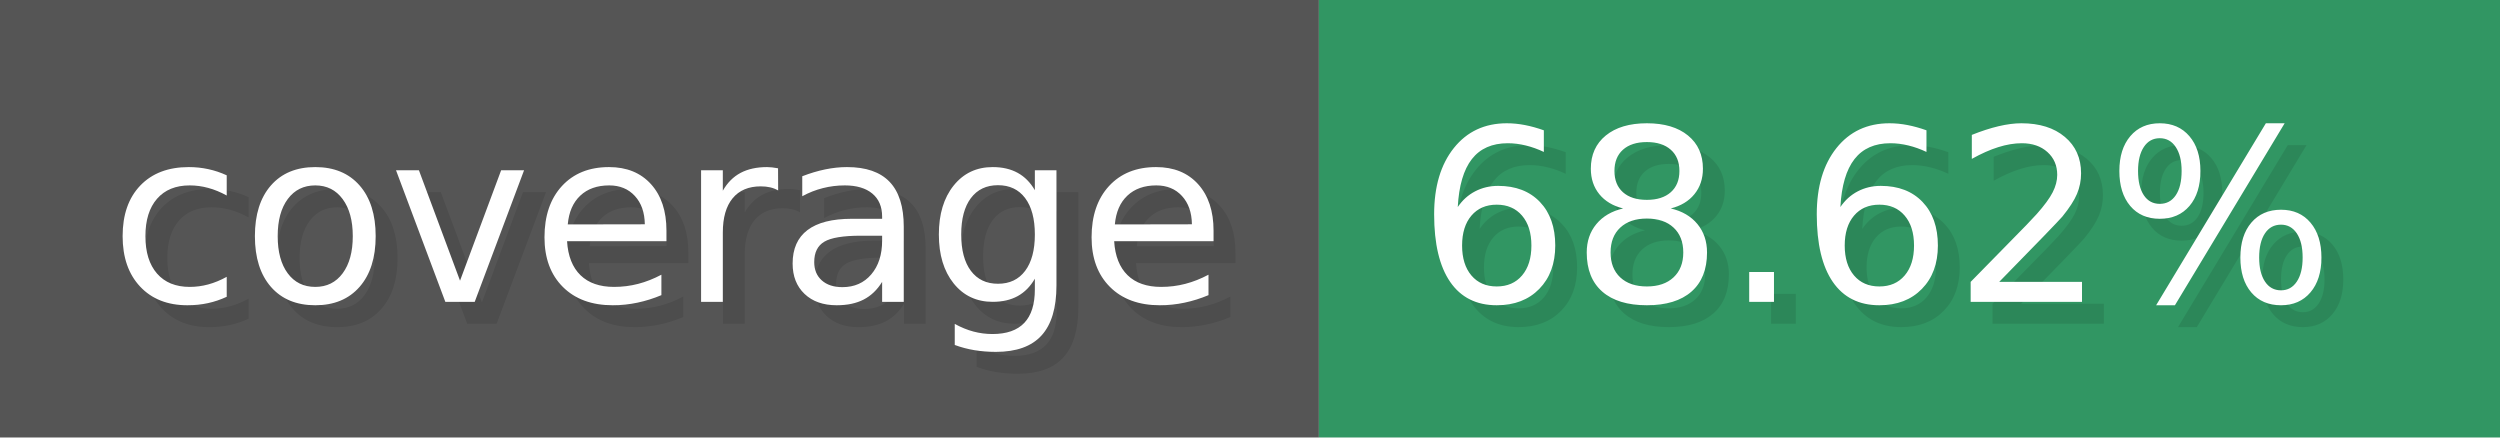
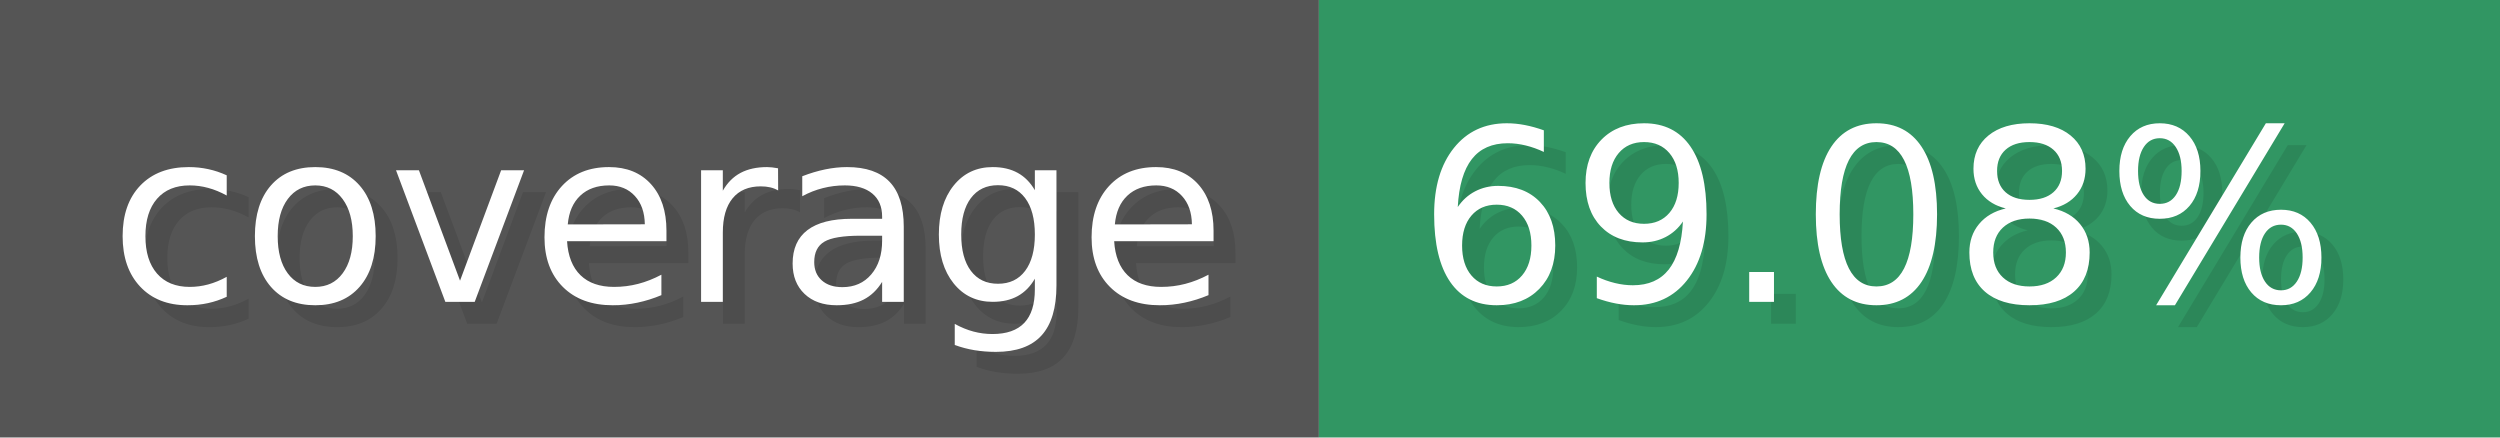
- <svg xmlns="http://www.w3.org/2000/svg" width="114.3" height="20" viewBox="0 0 1143 200" role="img" aria-label="coverage: 68.62%">
+ <svg xmlns="http://www.w3.org/2000/svg" width="114.3" height="20" viewBox="0 0 1143 200" role="img" aria-label="coverage: 69.08%">
  <g>
    <rect fill="#555" width="603" height="200" />
    <rect fill="#319663" x="603" width="540" height="200" />
  </g>
  <g aria-hidden="true" fill="#fff" text-anchor="start" font-family="Verdana,DejaVu Sans,sans-serif" font-size="110">
    <text x="60" y="148" textLength="503" fill="#000" opacity="0.1">coverage</text>
    <text x="50" y="138" textLength="503">coverage</text>
-     <text x="658" y="148" textLength="440" fill="#000" opacity="0.1">68.62%</text>
-     <text x="648" y="138" textLength="440">68.62%</text>
+     <text x="658" y="148" textLength="440" fill="#000" opacity="0.1">69.08%</text>
+     <text x="648" y="138" textLength="440">69.08%</text>
  </g>
</svg>
